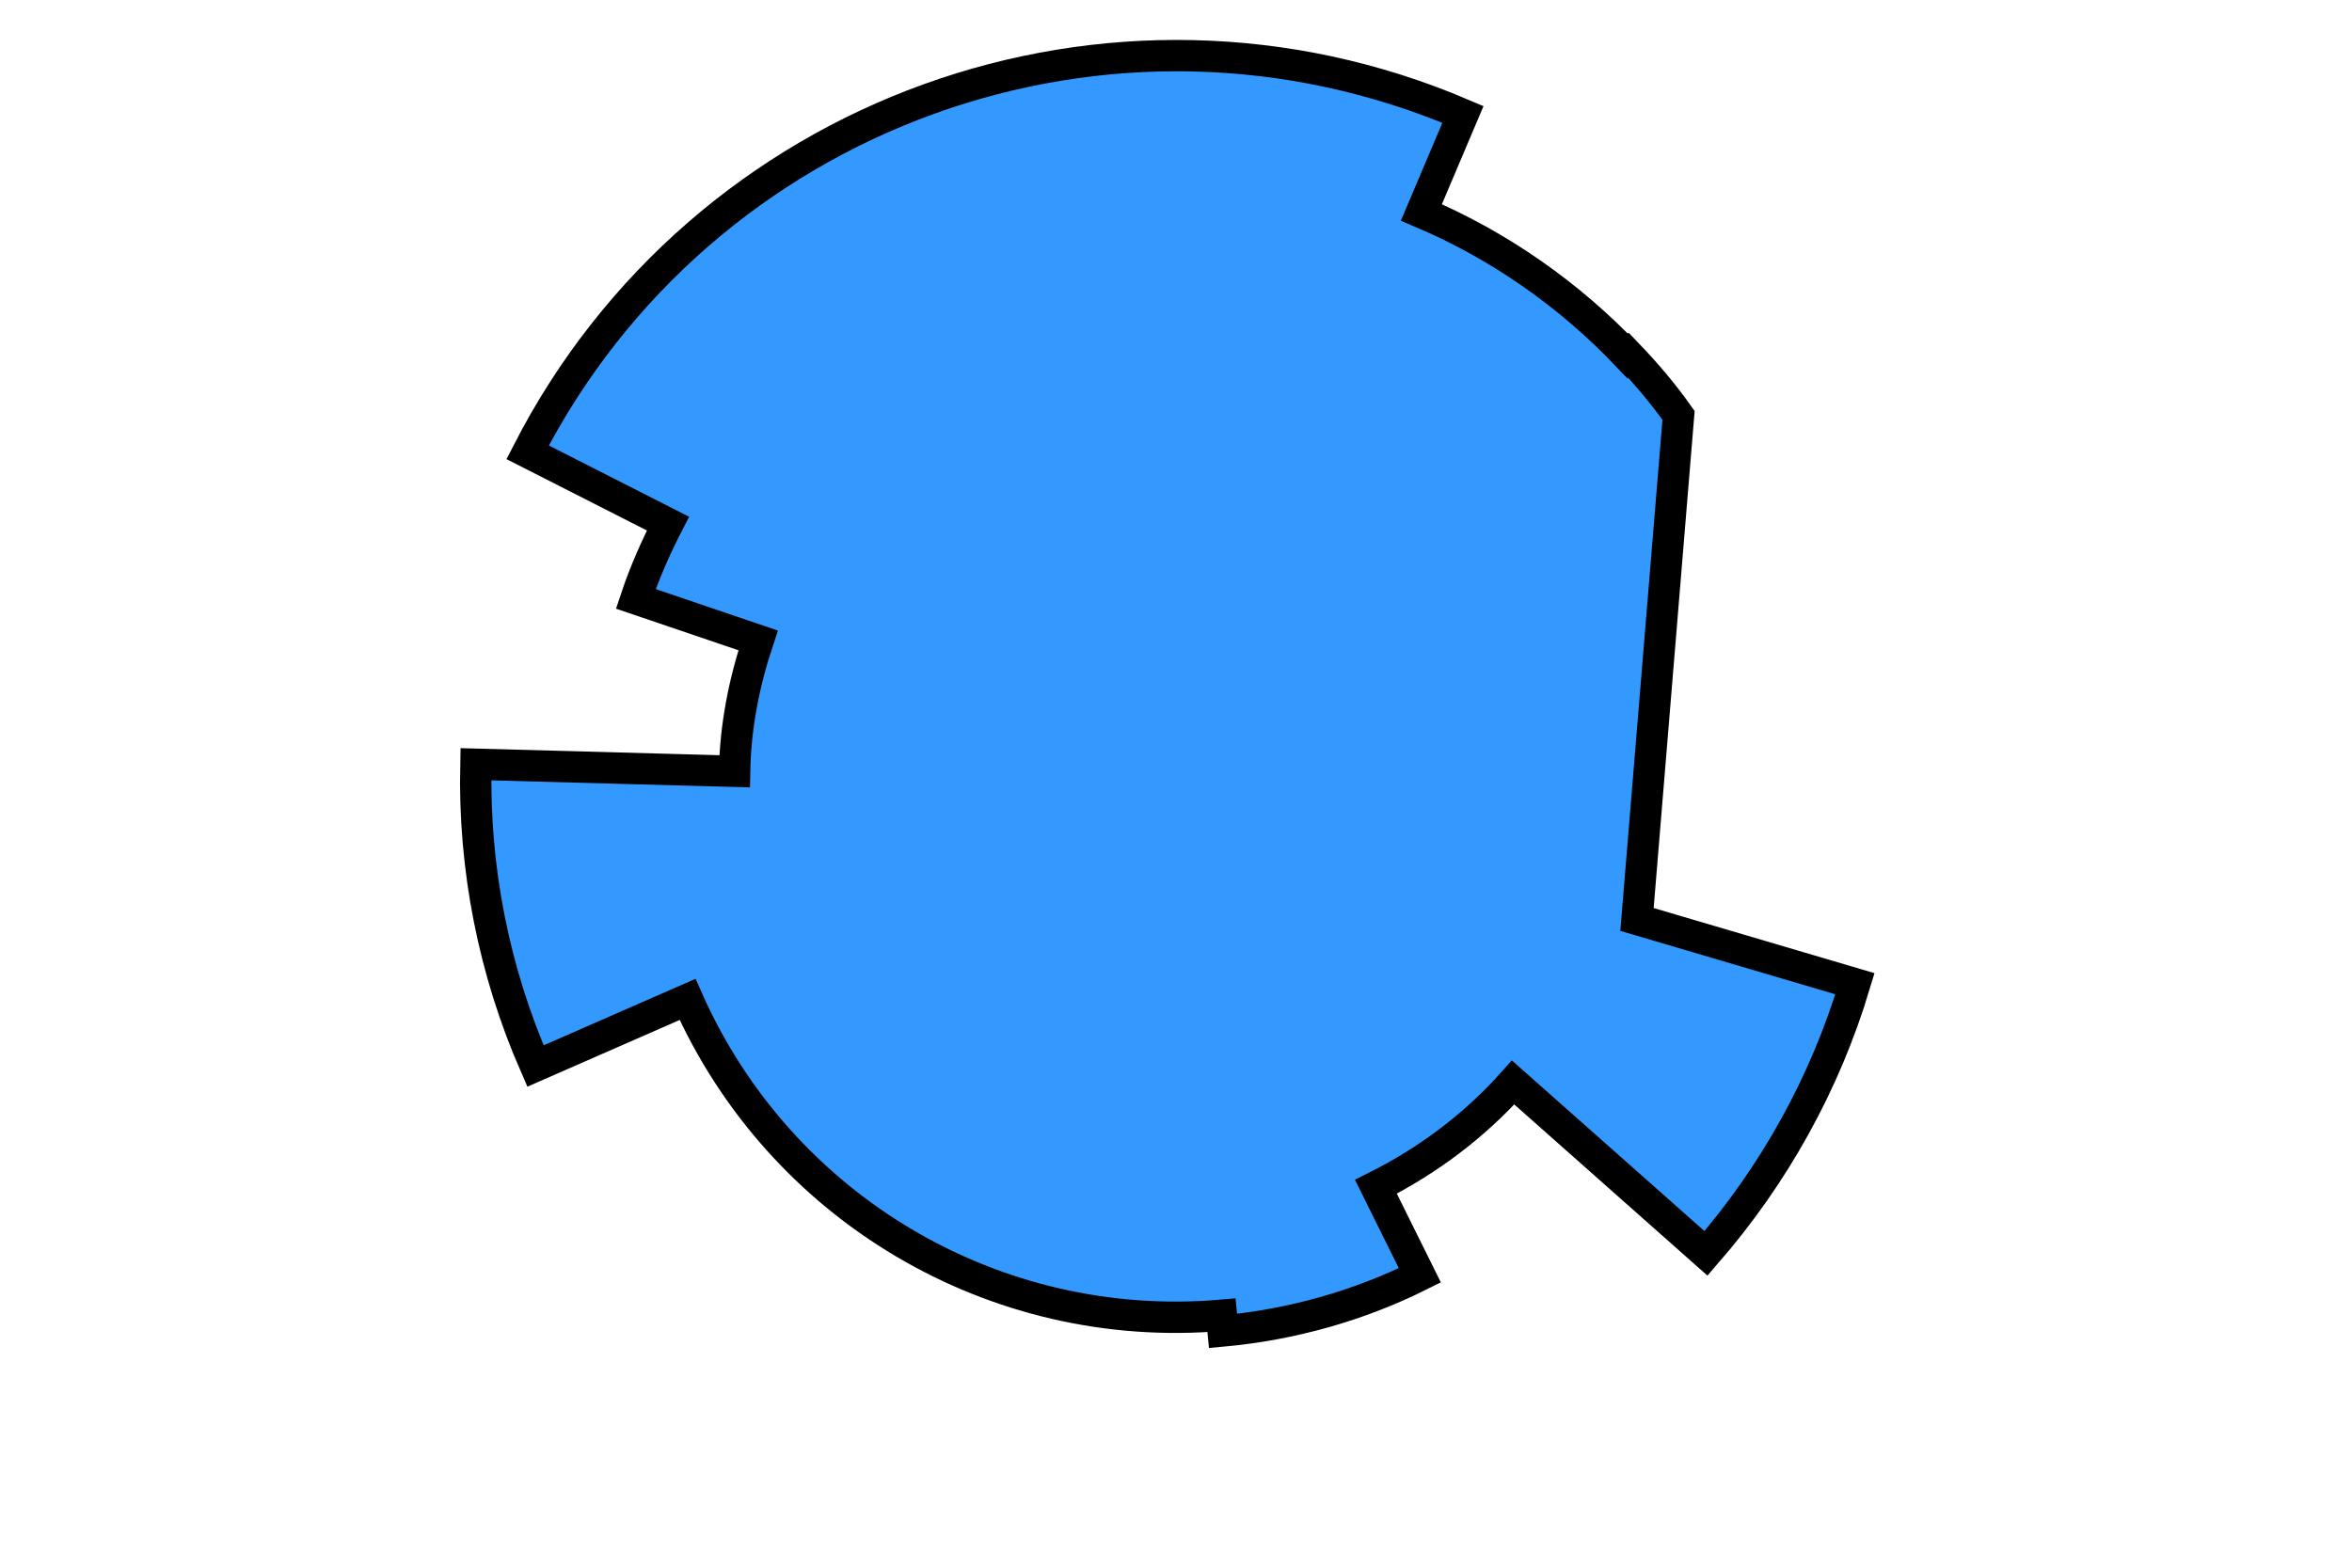
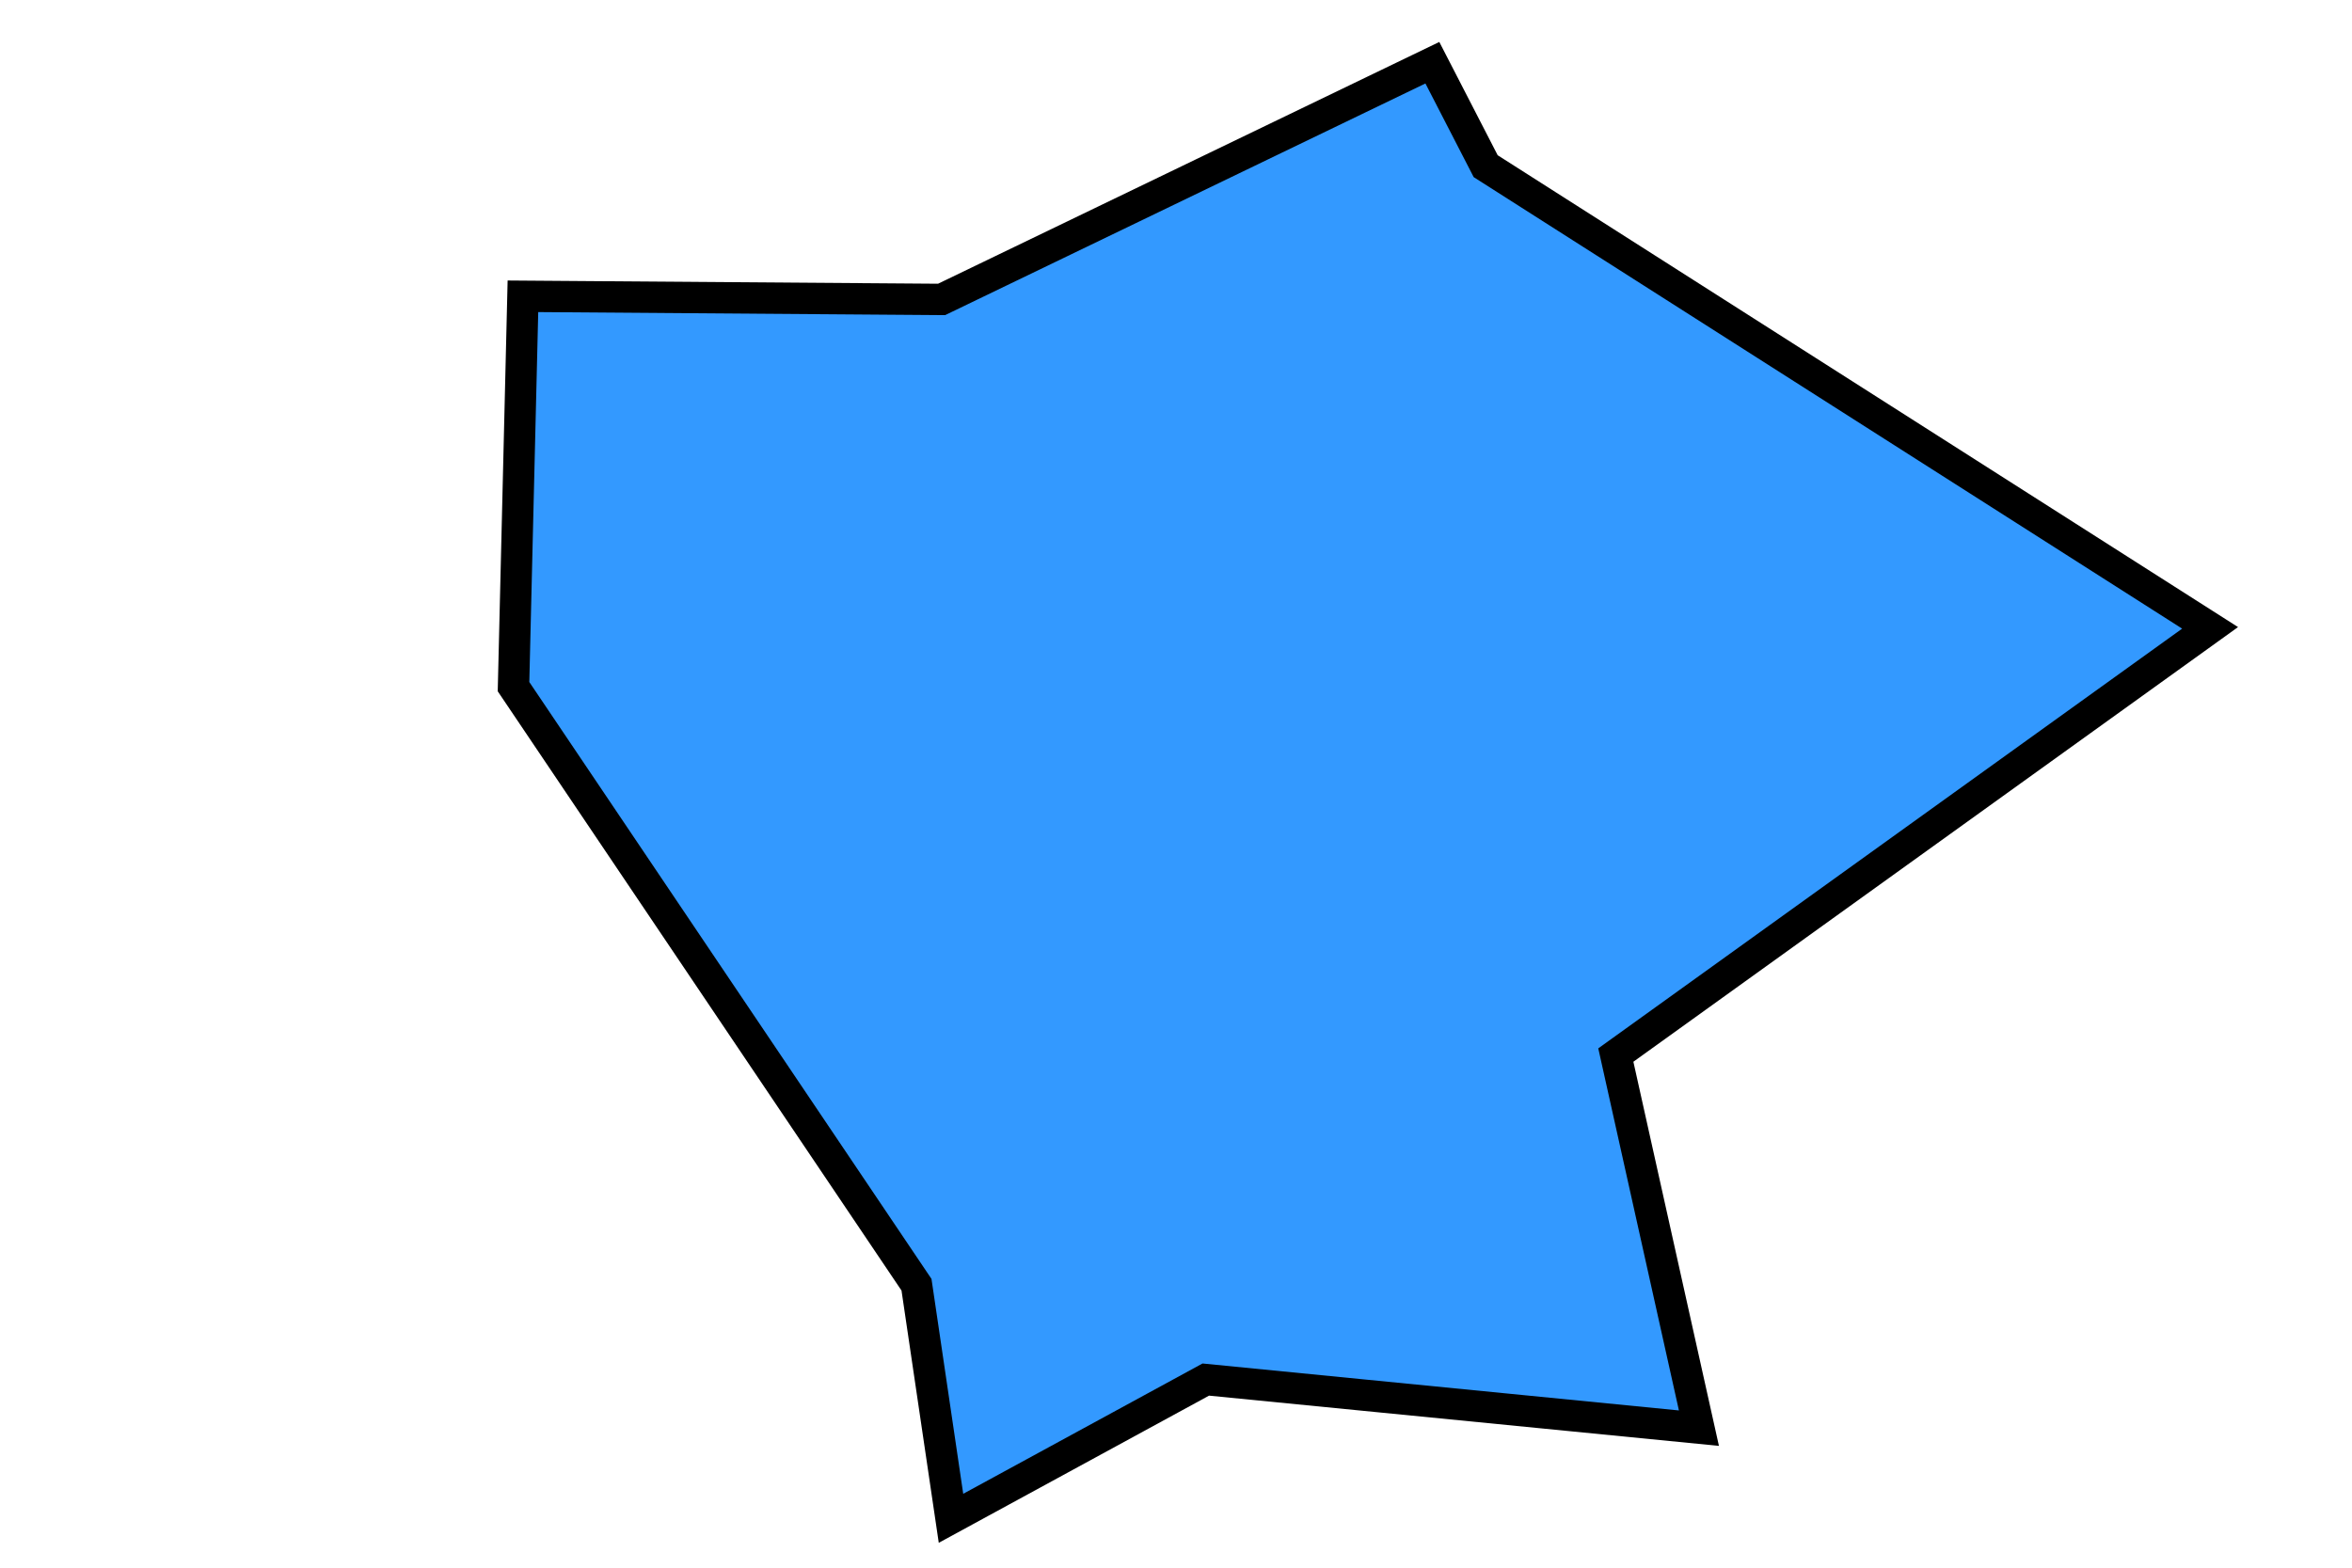
<svg xmlns="http://www.w3.org/2000/svg" width="300pt" height="200pt" viewBox="0 0 300 200" version="1.1">
  <g id="surface1">
-     <path style="fill-rule:nonzero;fill:rgb(20%,60%,100%);fill-opacity:1;stroke-width:0.04;stroke-linecap:butt;stroke-linejoin:miter;stroke:rgb(0%,0%,0%);stroke-opacity:1;stroke-miterlimit:10;" d="M 2.088 1.173 L 2.366 1.255 C 2.328 1.382 2.263 1.499 2.176 1.599 L 1.93 1.381 C 1.881 1.436 1.821 1.481 1.755 1.514 L 1.811 1.627 C 1.733 1.666 1.647 1.69 1.56 1.698 L 1.558 1.678 C 1.268 1.703 0.995 1.541 0.877 1.275 L 0.683 1.36 C 0.63 1.239 0.604 1.108 0.607 0.975 L 0.937 0.984 C 0.938 0.927 0.949 0.871 0.967 0.817 L 0.811 0.764 C 0.822 0.731 0.836 0.699 0.852 0.668 L 0.673 0.577 C 0.896 0.142 1.417 -0.046 1.866 0.146 L 1.813 0.271 C 1.912 0.313 2.002 0.376 2.076 0.454 L 2.077 0.453 C 2.1 0.477 2.122 0.503 2.141 0.53 Z M 2.088 1.173 " transform="matrix(100,0,0,100,0,0)" />
+     <path style="fill-rule:nonzero;fill:rgb(20%,60%,100%);fill-opacity:1;stroke-width:0.04;stroke-linecap:butt;stroke-linejoin:miter;stroke:rgb(0%,0%,0%);stroke-opacity:1;stroke-miterlimit:10;" d="M 2.061 1.346 L 2.167 1.822 L 1.538 1.76 L 1.213 1.937 L 1.169 1.639 L 0.655 0.876 L 0.667 0.378 L 1.201 0.382 L 1.827 0.08 L 1.895 0.212 L 2.819 0.801 Z M 2.061 1.346 " transform="matrix(100,0,0,100,0,0)" />
  </g>
</svg>
